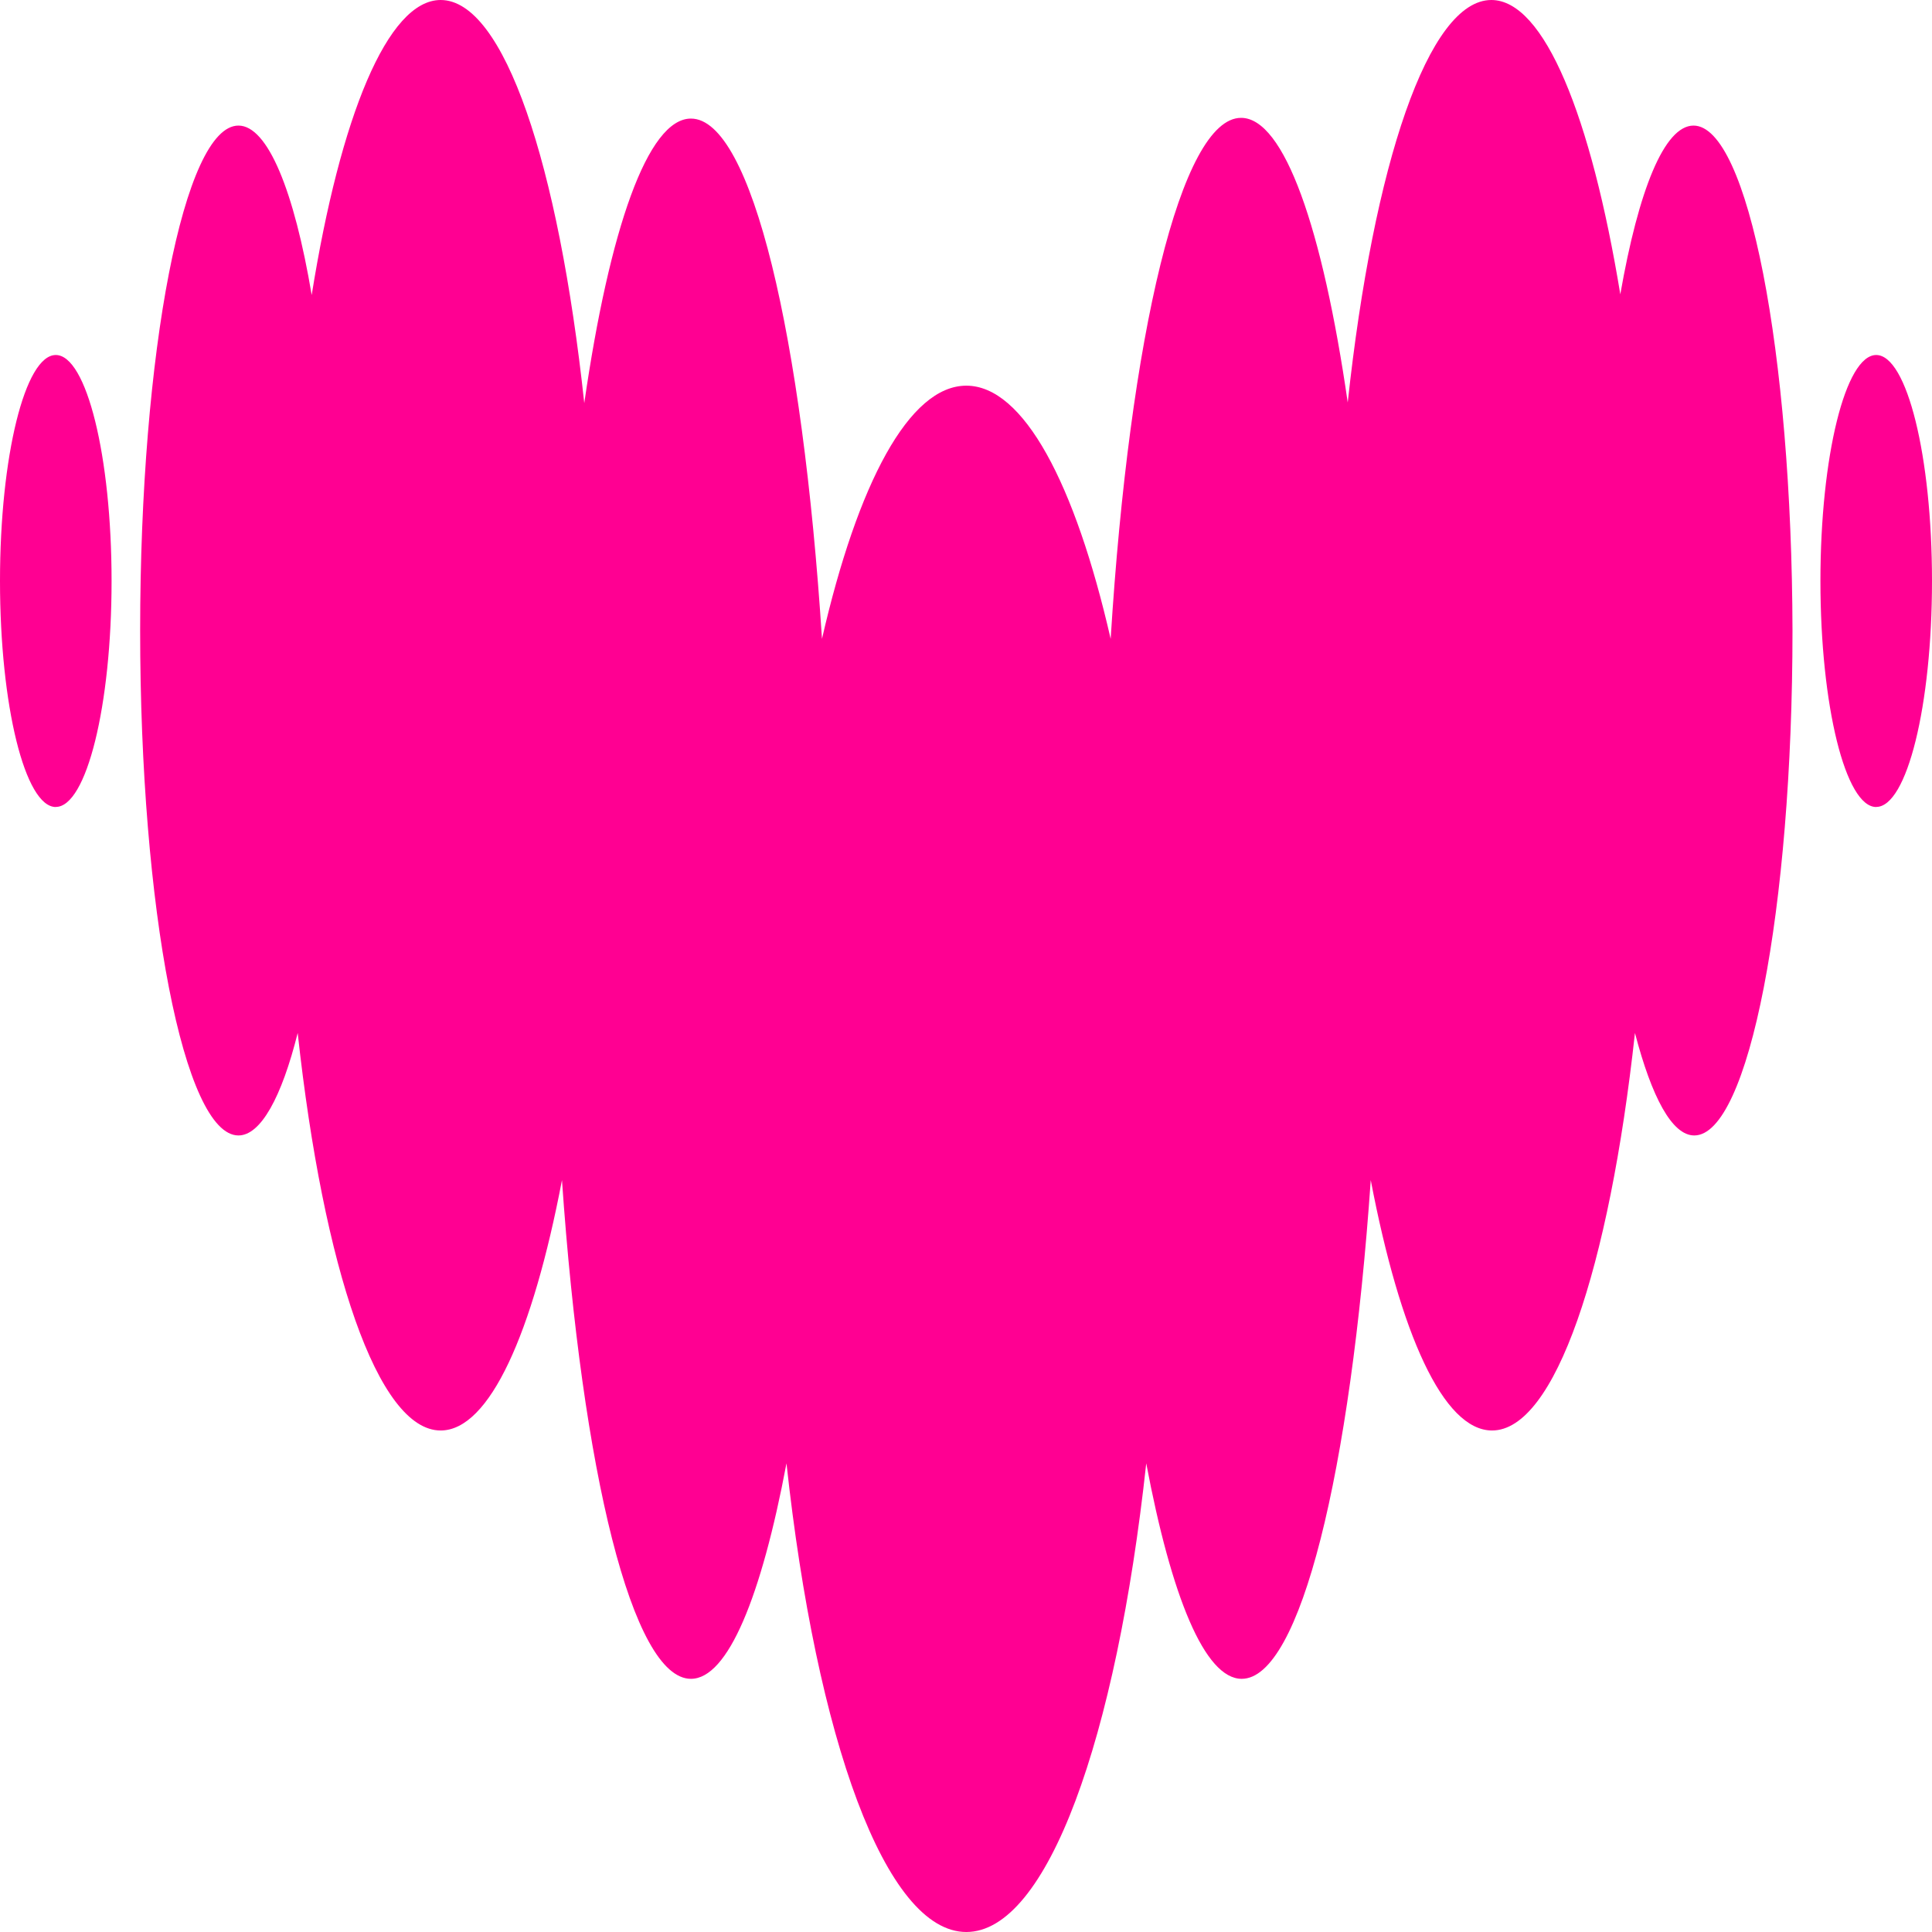
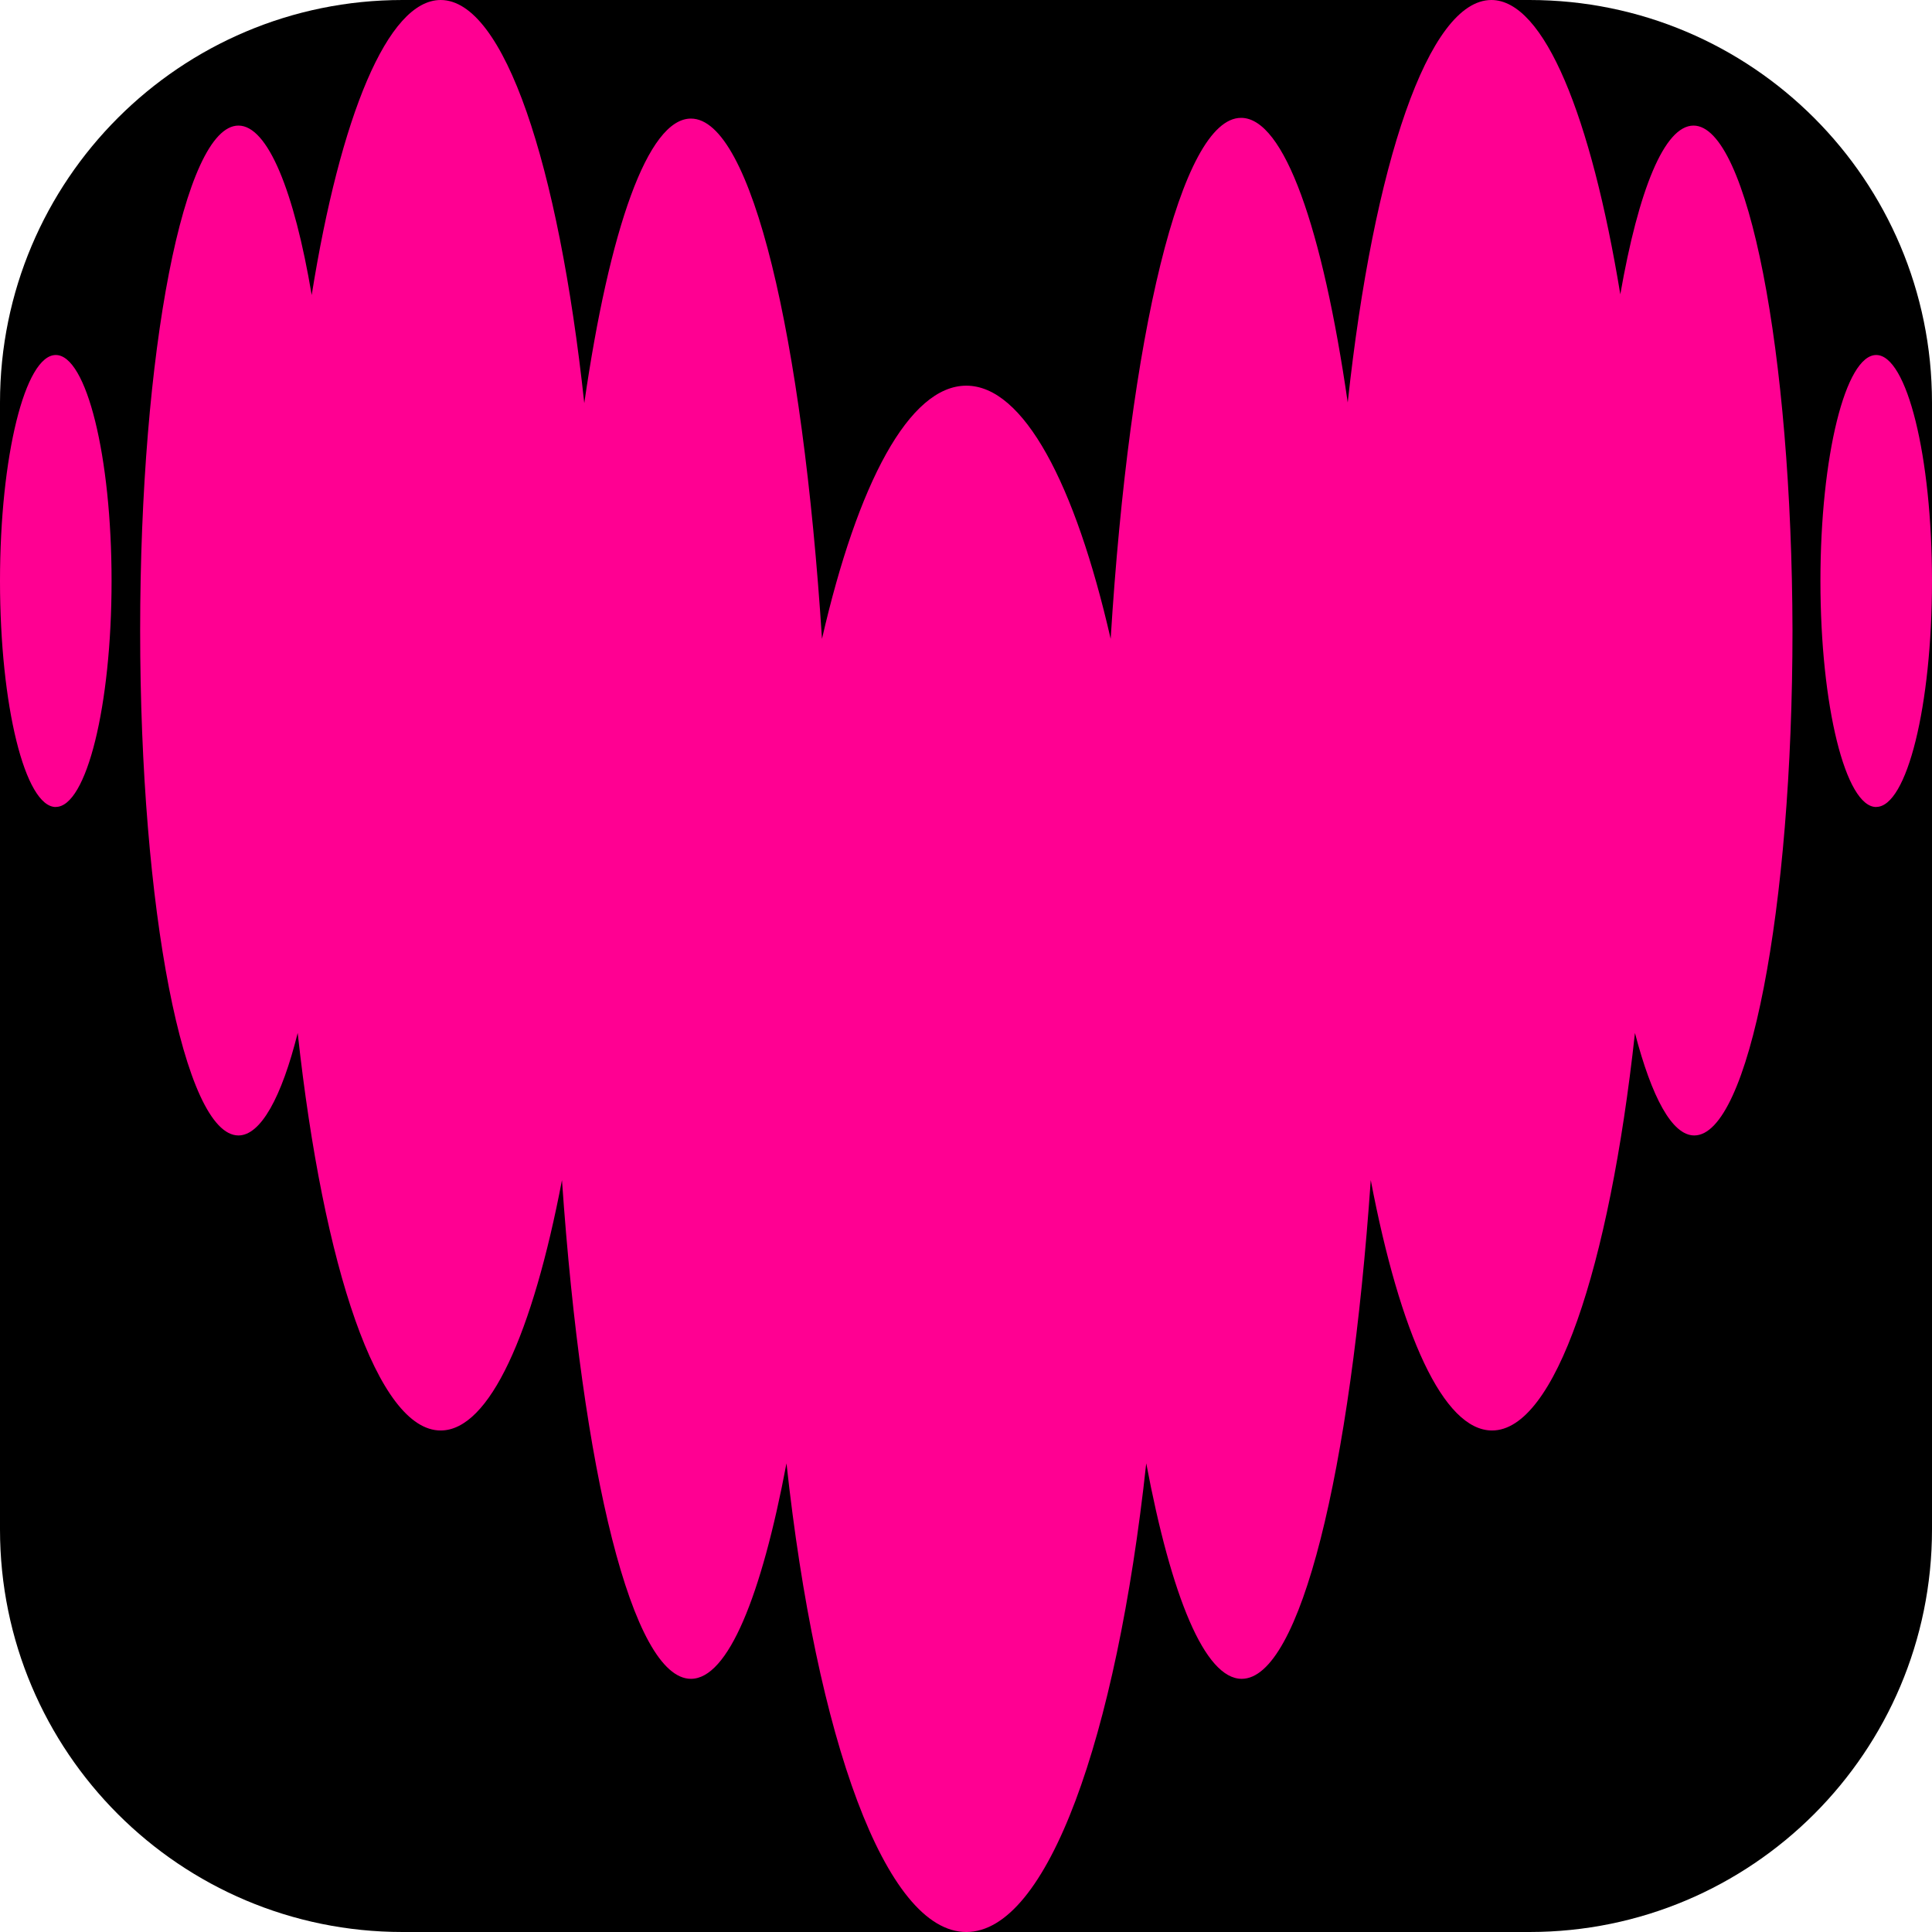
<svg xmlns="http://www.w3.org/2000/svg" fill="#FF0092" role="img" viewBox="0 0 24 24">
+   <rect width="24" height="24" rx="5" fill="#000" />
  <path d="M.693 10.024c.381 0 .693-1.256.693-2.807 0-1.55-.312-2.807-.693-2.807C.312 4.41 0 5.666 0 7.217s.312 2.808.693 2.808ZM21.038 1.56c-.364 0-.684.805-.91 2.096C19.765 1.446 19.184 0 18.526 0c-.78 0-1.464 2.036-1.784 5-.312-2.158-.788-3.536-1.325-3.536-.745 0-1.386 2.704-1.62 6.472-.442-1.932-1.083-3.145-1.793-3.145s-1.35 1.213-1.793 3.145c-.242-3.76-.874-6.463-1.628-6.463-.537 0-1.013 1.378-1.325 3.535C6.938 2.036 6.262 0 5.474 0c-.658 0-1.247 1.447-1.602 3.665-.217-1.291-.546-2.105-.91-2.105-.675 0-1.221 2.807-1.221 6.272 0 3.466.546 6.273 1.221 6.273.277 0 .537-.476.736-1.273.32 2.928.996 4.938 1.776 4.938.606 0 1.143-1.204 1.507-3.11.251 3.622.875 6.195 1.602 6.195.46 0 .875-1.023 1.187-2.677C10.142 21.6 11 24 12.004 24c1.005 0 1.863-2.4 2.235-5.822.312 1.654.727 2.677 1.186 2.677.728 0 1.352-2.573 1.603-6.195.364 1.906.9 3.11 1.507 3.11.78 0 1.455-2.01 1.775-4.938.208.797.46 1.273.737 1.273.675 0 1.22-2.807 1.22-6.273-.008-3.457-.553-6.272-1.23-6.272ZM23.307 10.024c.381 0 .693-1.256.693-2.807 0-1.55-.312-2.807-.693-2.807-.381 0-.693 1.256-.693 2.807s.312 2.808.693 2.808Z" />
</svg>
